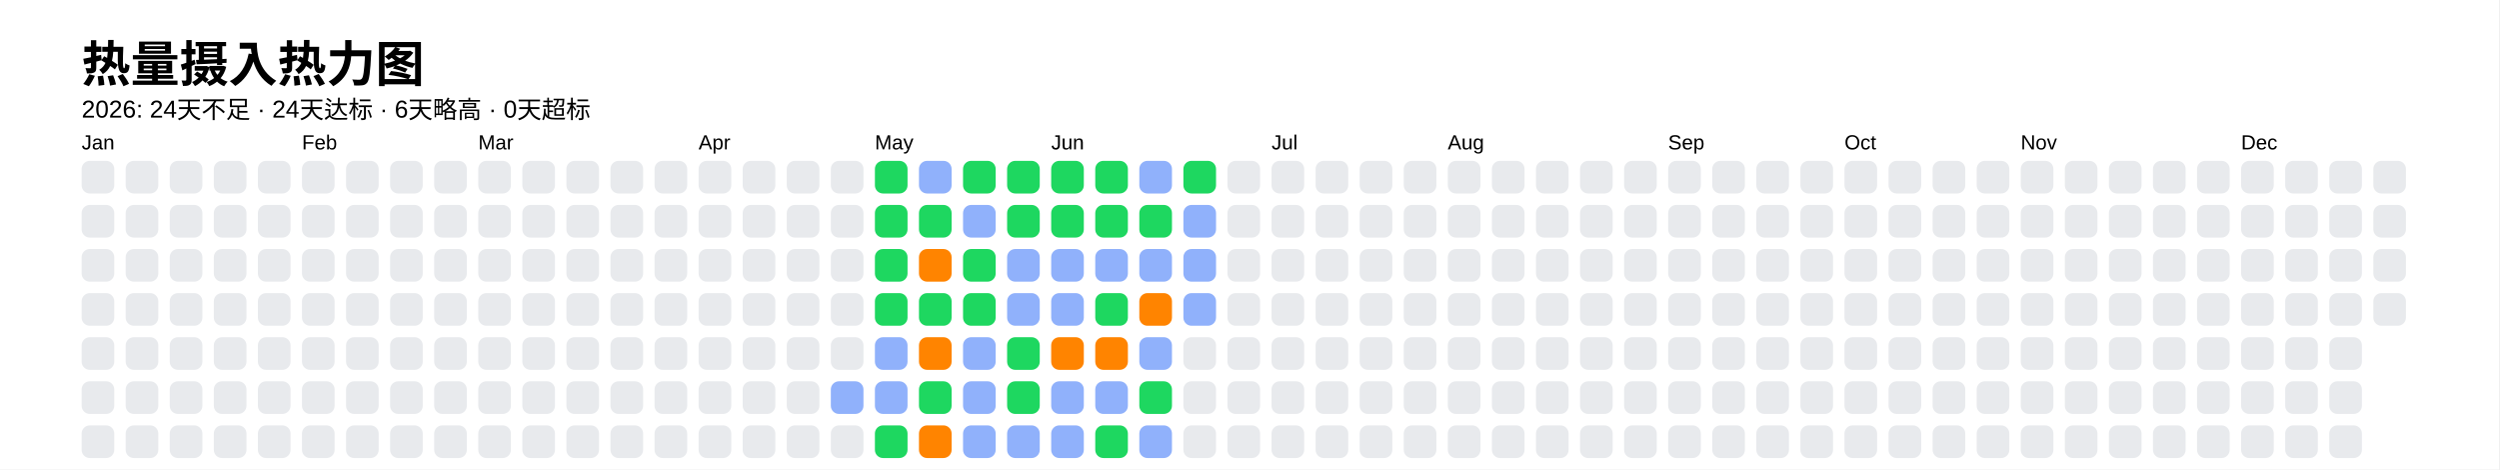
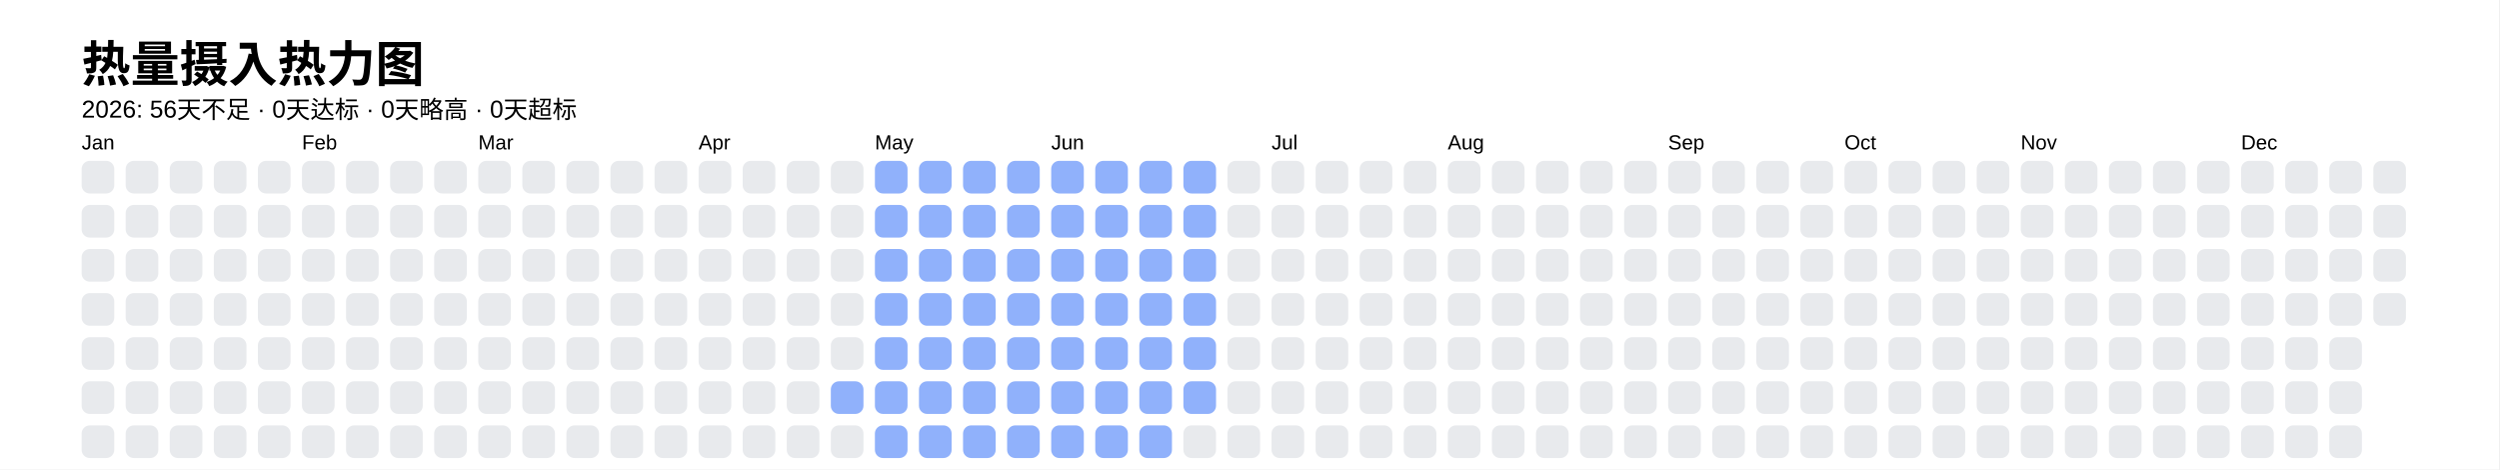
<svg xmlns="http://www.w3.org/2000/svg" style="background-color:white;" baseProfile="full" height="57.5mm" version="1.1" viewBox="0,0,306.2,57.5" width="306.2mm">
  <defs />
  <rect fill="#FFFFFF" height="57.5" width="306.2" x="0" y="0" />
  <text fill="#000000" style="font-size:6px; font-family:Arial; font-weight:bold;" x="10" y="10">热量摄入热力图</text>
-   <text fill="#000000" style="font-size:3px; font-family:Arial;" x="10" y="14.4">2026: 24天不足 · 24天达标 · 6天略高 · 0天超标</text>
+   <text fill="#000000" style="font-size:3px; font-family:Arial;" x="10" y="14.4">2026: 56天不足 · 0天达标 · 0天略高 · 0天超标</text>
  <text fill="#000000" style="font-size:2.5px; font-family:Arial" x="10" y="18.3">Jan</text>
  <rect fill="#E8EAED" height="4" rx="1" ry="1" width="4" x="10" y="19.7" />
  <rect fill="#E8EAED" height="4" rx="1" ry="1" width="4" x="10" y="25.1" />
  <rect fill="#E8EAED" height="4" rx="1" ry="1" width="4" x="10" y="30.5" />
  <rect fill="#E8EAED" height="4" rx="1" ry="1" width="4" x="10" y="35.9" />
  <rect fill="#E8EAED" height="4" rx="1" ry="1" width="4" x="10" y="41.3" />
  <rect fill="#E8EAED" height="4" rx="1" ry="1" width="4" x="10" y="46.7" />
  <rect fill="#E8EAED" height="4" rx="1" ry="1" width="4" x="10" y="52.1" />
  <rect fill="#E8EAED" height="4" rx="1" ry="1" width="4" x="15.4" y="19.7" />
  <rect fill="#E8EAED" height="4" rx="1" ry="1" width="4" x="15.4" y="25.1" />
  <rect fill="#E8EAED" height="4" rx="1" ry="1" width="4" x="15.4" y="30.5" />
  <rect fill="#E8EAED" height="4" rx="1" ry="1" width="4" x="15.4" y="35.9" />
  <rect fill="#E8EAED" height="4" rx="1" ry="1" width="4" x="15.4" y="41.3" />
  <rect fill="#E8EAED" height="4" rx="1" ry="1" width="4" x="15.4" y="46.7" />
  <rect fill="#E8EAED" height="4" rx="1" ry="1" width="4" x="15.4" y="52.1" />
  <rect fill="#E8EAED" height="4" rx="1" ry="1" width="4" x="20.8" y="19.7" />
  <rect fill="#E8EAED" height="4" rx="1" ry="1" width="4" x="20.8" y="25.1" />
  <rect fill="#E8EAED" height="4" rx="1" ry="1" width="4" x="20.8" y="30.5" />
  <rect fill="#E8EAED" height="4" rx="1" ry="1" width="4" x="20.8" y="35.9" />
  <rect fill="#E8EAED" height="4" rx="1" ry="1" width="4" x="20.8" y="41.3" />
  <rect fill="#E8EAED" height="4" rx="1" ry="1" width="4" x="20.8" y="46.7" />
  <rect fill="#E8EAED" height="4" rx="1" ry="1" width="4" x="20.8" y="52.1" />
  <rect fill="#E8EAED" height="4" rx="1" ry="1" width="4" x="26.2" y="19.7" />
  <rect fill="#E8EAED" height="4" rx="1" ry="1" width="4" x="26.2" y="25.1" />
  <rect fill="#E8EAED" height="4" rx="1" ry="1" width="4" x="26.2" y="30.5" />
  <rect fill="#E8EAED" height="4" rx="1" ry="1" width="4" x="26.2" y="35.9" />
  <rect fill="#E8EAED" height="4" rx="1" ry="1" width="4" x="26.2" y="41.3" />
  <rect fill="#E8EAED" height="4" rx="1" ry="1" width="4" x="26.2" y="46.7" />
  <rect fill="#E8EAED" height="4" rx="1" ry="1" width="4" x="26.2" y="52.1" />
  <rect fill="#E8EAED" height="4" rx="1" ry="1" width="4" x="31.6" y="19.7" />
  <rect fill="#E8EAED" height="4" rx="1" ry="1" width="4" x="31.6" y="25.1" />
  <rect fill="#E8EAED" height="4" rx="1" ry="1" width="4" x="31.6" y="30.5" />
  <rect fill="#E8EAED" height="4" rx="1" ry="1" width="4" x="31.6" y="35.9" />
  <rect fill="#E8EAED" height="4" rx="1" ry="1" width="4" x="31.6" y="41.3" />
  <rect fill="#E8EAED" height="4" rx="1" ry="1" width="4" x="31.6" y="46.7" />
  <rect fill="#E8EAED" height="4" rx="1" ry="1" width="4" x="31.6" y="52.1" />
  <text fill="#000000" style="font-size:2.5px; font-family:Arial" x="37.0" y="18.3">Feb</text>
  <rect fill="#E8EAED" height="4" rx="1" ry="1" width="4" x="37.0" y="19.7" />
  <rect fill="#E8EAED" height="4" rx="1" ry="1" width="4" x="37.0" y="25.1" />
  <rect fill="#E8EAED" height="4" rx="1" ry="1" width="4" x="37.0" y="30.5" />
  <rect fill="#E8EAED" height="4" rx="1" ry="1" width="4" x="37.0" y="35.9" />
  <rect fill="#E8EAED" height="4" rx="1" ry="1" width="4" x="37.0" y="41.3" />
  <rect fill="#E8EAED" height="4" rx="1" ry="1" width="4" x="37.0" y="46.7" />
  <rect fill="#E8EAED" height="4" rx="1" ry="1" width="4" x="37.0" y="52.1" />
  <rect fill="#E8EAED" height="4" rx="1" ry="1" width="4" x="42.4" y="19.7" />
  <rect fill="#E8EAED" height="4" rx="1" ry="1" width="4" x="42.4" y="25.1" />
  <rect fill="#E8EAED" height="4" rx="1" ry="1" width="4" x="42.4" y="30.5" />
  <rect fill="#E8EAED" height="4" rx="1" ry="1" width="4" x="42.4" y="35.9" />
  <rect fill="#E8EAED" height="4" rx="1" ry="1" width="4" x="42.4" y="41.3" />
  <rect fill="#E8EAED" height="4" rx="1" ry="1" width="4" x="42.4" y="46.7" />
  <rect fill="#E8EAED" height="4" rx="1" ry="1" width="4" x="42.4" y="52.1" />
  <rect fill="#E8EAED" height="4" rx="1" ry="1" width="4" x="47.8" y="19.7" />
  <rect fill="#E8EAED" height="4" rx="1" ry="1" width="4" x="47.8" y="25.1" />
  <rect fill="#E8EAED" height="4" rx="1" ry="1" width="4" x="47.8" y="30.5" />
  <rect fill="#E8EAED" height="4" rx="1" ry="1" width="4" x="47.8" y="35.9" />
  <rect fill="#E8EAED" height="4" rx="1" ry="1" width="4" x="47.8" y="41.3" />
  <rect fill="#E8EAED" height="4" rx="1" ry="1" width="4" x="47.8" y="46.7" />
  <rect fill="#E8EAED" height="4" rx="1" ry="1" width="4" x="47.8" y="52.1" />
  <rect fill="#E8EAED" height="4" rx="1" ry="1" width="4" x="53.2" y="19.7" />
  <rect fill="#E8EAED" height="4" rx="1" ry="1" width="4" x="53.2" y="25.1" />
  <rect fill="#E8EAED" height="4" rx="1" ry="1" width="4" x="53.2" y="30.5" />
  <rect fill="#E8EAED" height="4" rx="1" ry="1" width="4" x="53.2" y="35.9" />
  <rect fill="#E8EAED" height="4" rx="1" ry="1" width="4" x="53.2" y="41.3" />
  <rect fill="#E8EAED" height="4" rx="1" ry="1" width="4" x="53.2" y="46.7" />
  <rect fill="#E8EAED" height="4" rx="1" ry="1" width="4" x="53.2" y="52.1" />
  <text fill="#000000" style="font-size:2.5px; font-family:Arial" x="58.6" y="18.3">Mar</text>
  <rect fill="#E8EAED" height="4" rx="1" ry="1" width="4" x="58.6" y="19.7" />
  <rect fill="#E8EAED" height="4" rx="1" ry="1" width="4" x="58.6" y="25.1" />
  <rect fill="#E8EAED" height="4" rx="1" ry="1" width="4" x="58.6" y="30.5" />
  <rect fill="#E8EAED" height="4" rx="1" ry="1" width="4" x="58.6" y="35.9" />
  <rect fill="#E8EAED" height="4" rx="1" ry="1" width="4" x="58.6" y="41.3" />
  <rect fill="#E8EAED" height="4" rx="1" ry="1" width="4" x="58.6" y="46.7" />
  <rect fill="#E8EAED" height="4" rx="1" ry="1" width="4" x="58.6" y="52.1" />
  <rect fill="#E8EAED" height="4" rx="1" ry="1" width="4" x="64" y="19.7" />
  <rect fill="#E8EAED" height="4" rx="1" ry="1" width="4" x="64" y="25.1" />
  <rect fill="#E8EAED" height="4" rx="1" ry="1" width="4" x="64" y="30.5" />
  <rect fill="#E8EAED" height="4" rx="1" ry="1" width="4" x="64" y="35.9" />
  <rect fill="#E8EAED" height="4" rx="1" ry="1" width="4" x="64" y="41.3" />
  <rect fill="#E8EAED" height="4" rx="1" ry="1" width="4" x="64" y="46.7" />
  <rect fill="#E8EAED" height="4" rx="1" ry="1" width="4" x="64" y="52.1" />
  <rect fill="#E8EAED" height="4" rx="1" ry="1" width="4" x="69.4" y="19.7" />
  <rect fill="#E8EAED" height="4" rx="1" ry="1" width="4" x="69.4" y="25.1" />
  <rect fill="#E8EAED" height="4" rx="1" ry="1" width="4" x="69.4" y="30.5" />
  <rect fill="#E8EAED" height="4" rx="1" ry="1" width="4" x="69.4" y="35.9" />
  <rect fill="#E8EAED" height="4" rx="1" ry="1" width="4" x="69.4" y="41.3" />
  <rect fill="#E8EAED" height="4" rx="1" ry="1" width="4" x="69.4" y="46.7" />
  <rect fill="#E8EAED" height="4" rx="1" ry="1" width="4" x="69.4" y="52.1" />
  <rect fill="#E8EAED" height="4" rx="1" ry="1" width="4" x="74.8" y="19.7" />
  <rect fill="#E8EAED" height="4" rx="1" ry="1" width="4" x="74.8" y="25.1" />
  <rect fill="#E8EAED" height="4" rx="1" ry="1" width="4" x="74.8" y="30.5" />
  <rect fill="#E8EAED" height="4" rx="1" ry="1" width="4" x="74.8" y="35.9" />
  <rect fill="#E8EAED" height="4" rx="1" ry="1" width="4" x="74.8" y="41.3" />
  <rect fill="#E8EAED" height="4" rx="1" ry="1" width="4" x="74.8" y="46.7" />
  <rect fill="#E8EAED" height="4" rx="1" ry="1" width="4" x="74.8" y="52.1" />
  <rect fill="#E8EAED" height="4" rx="1" ry="1" width="4" x="80.2" y="19.7" />
  <rect fill="#E8EAED" height="4" rx="1" ry="1" width="4" x="80.2" y="25.1" />
  <rect fill="#E8EAED" height="4" rx="1" ry="1" width="4" x="80.2" y="30.5" />
  <rect fill="#E8EAED" height="4" rx="1" ry="1" width="4" x="80.2" y="35.9" />
  <rect fill="#E8EAED" height="4" rx="1" ry="1" width="4" x="80.2" y="41.3" />
  <rect fill="#E8EAED" height="4" rx="1" ry="1" width="4" x="80.2" y="46.7" />
  <rect fill="#E8EAED" height="4" rx="1" ry="1" width="4" x="80.2" y="52.1" />
  <text fill="#000000" style="font-size:2.5px; font-family:Arial" x="85.6" y="18.3">Apr</text>
  <rect fill="#E8EAED" height="4" rx="1" ry="1" width="4" x="85.6" y="19.7" />
  <rect fill="#E8EAED" height="4" rx="1" ry="1" width="4" x="85.6" y="25.1" />
  <rect fill="#E8EAED" height="4" rx="1" ry="1" width="4" x="85.6" y="30.5" />
  <rect fill="#E8EAED" height="4" rx="1" ry="1" width="4" x="85.6" y="35.9" />
  <rect fill="#E8EAED" height="4" rx="1" ry="1" width="4" x="85.6" y="41.3" />
  <rect fill="#E8EAED" height="4" rx="1" ry="1" width="4" x="85.6" y="46.7" />
  <rect fill="#E8EAED" height="4" rx="1" ry="1" width="4" x="85.6" y="52.1" />
  <rect fill="#E8EAED" height="4" rx="1" ry="1" width="4" x="91" y="19.7" />
  <rect fill="#E8EAED" height="4" rx="1" ry="1" width="4" x="91" y="25.1" />
  <rect fill="#E8EAED" height="4" rx="1" ry="1" width="4" x="91" y="30.5" />
  <rect fill="#E8EAED" height="4" rx="1" ry="1" width="4" x="91" y="35.9" />
  <rect fill="#E8EAED" height="4" rx="1" ry="1" width="4" x="91" y="41.3" />
  <rect fill="#E8EAED" height="4" rx="1" ry="1" width="4" x="91" y="46.7" />
  <rect fill="#E8EAED" height="4" rx="1" ry="1" width="4" x="91" y="52.1" />
  <rect fill="#E8EAED" height="4" rx="1" ry="1" width="4" x="96.4" y="19.7" />
  <rect fill="#E8EAED" height="4" rx="1" ry="1" width="4" x="96.4" y="25.1" />
  <rect fill="#E8EAED" height="4" rx="1" ry="1" width="4" x="96.4" y="30.5" />
  <rect fill="#E8EAED" height="4" rx="1" ry="1" width="4" x="96.4" y="35.9" />
  <rect fill="#E8EAED" height="4" rx="1" ry="1" width="4" x="96.4" y="41.3" />
  <rect fill="#E8EAED" height="4" rx="1" ry="1" width="4" x="96.4" y="46.7" />
  <rect fill="#E8EAED" height="4" rx="1" ry="1" width="4" x="96.4" y="52.1" />
  <rect fill="#E8EAED" height="4" rx="1" ry="1" width="4" x="101.8" y="19.7" />
  <rect fill="#E8EAED" height="4" rx="1" ry="1" width="4" x="101.8" y="25.1" />
  <rect fill="#E8EAED" height="4" rx="1" ry="1" width="4" x="101.8" y="30.5" />
  <rect fill="#E8EAED" height="4" rx="1" ry="1" width="4" x="101.8" y="35.9" />
  <rect fill="#E8EAED" height="4" rx="1" ry="1" width="4" x="101.8" y="41.3" />
  <rect fill="#90b1fb" height="4" rx="1" ry="1" width="4" x="101.8" y="46.7" />
  <rect fill="#E8EAED" height="4" rx="1" ry="1" width="4" x="101.8" y="52.1" />
  <text fill="#000000" style="font-size:2.5px; font-family:Arial" x="107.2" y="18.3">May</text>
-   <rect fill="#1ed760" height="4" rx="1" ry="1" width="4" x="107.2" y="19.7" />
-   <rect fill="#1ed760" height="4" rx="1" ry="1" width="4" x="107.2" y="25.1" />
-   <rect fill="#1ed760" height="4" rx="1" ry="1" width="4" x="107.2" y="30.5" />
-   <rect fill="#1ed760" height="4" rx="1" ry="1" width="4" x="107.2" y="35.9" />
+   <rect fill="#90b1fb" height="4" rx="1" ry="1" width="4" x="107.2" y="19.7" />
+   <rect fill="#90b1fb" height="4" rx="1" ry="1" width="4" x="107.2" y="25.1" />
+   <rect fill="#90b1fb" height="4" rx="1" ry="1" width="4" x="107.2" y="30.5" />
+   <rect fill="#90b1fb" height="4" rx="1" ry="1" width="4" x="107.2" y="35.9" />
  <rect fill="#90b1fb" height="4" rx="1" ry="1" width="4" x="107.2" y="41.3" />
  <rect fill="#90b1fb" height="4" rx="1" ry="1" width="4" x="107.2" y="46.7" />
-   <rect fill="#1ed760" height="4" rx="1" ry="1" width="4" x="107.2" y="52.1" />
+   <rect fill="#90b1fb" height="4" rx="1" ry="1" width="4" x="107.2" y="52.1" />
  <rect fill="#90b1fb" height="4" rx="1" ry="1" width="4" x="112.6" y="19.7" />
-   <rect fill="#1ed760" height="4" rx="1" ry="1" width="4" x="112.6" y="25.1" />
-   <rect fill="#ff8400" height="4" rx="1" ry="1" width="4" x="112.6" y="30.5" />
-   <rect fill="#1ed760" height="4" rx="1" ry="1" width="4" x="112.6" y="35.9" />
-   <rect fill="#ff8400" height="4" rx="1" ry="1" width="4" x="112.6" y="41.3" />
-   <rect fill="#1ed760" height="4" rx="1" ry="1" width="4" x="112.6" y="46.7" />
-   <rect fill="#ff8400" height="4" rx="1" ry="1" width="4" x="112.6" y="52.1" />
-   <rect fill="#1ed760" height="4" rx="1" ry="1" width="4" x="118" y="19.7" />
+   <rect fill="#90b1fb" height="4" rx="1" ry="1" width="4" x="112.6" y="25.1" />
+   <rect fill="#90b1fb" height="4" rx="1" ry="1" width="4" x="112.6" y="30.5" />
+   <rect fill="#90b1fb" height="4" rx="1" ry="1" width="4" x="112.6" y="35.9" />
+   <rect fill="#90b1fb" height="4" rx="1" ry="1" width="4" x="112.6" y="41.3" />
+   <rect fill="#90b1fb" height="4" rx="1" ry="1" width="4" x="112.6" y="46.7" />
+   <rect fill="#90b1fb" height="4" rx="1" ry="1" width="4" x="112.6" y="52.1" />
+   <rect fill="#90b1fb" height="4" rx="1" ry="1" width="4" x="118" y="19.7" />
  <rect fill="#90b1fb" height="4" rx="1" ry="1" width="4" x="118" y="25.1" />
-   <rect fill="#1ed760" height="4" rx="1" ry="1" width="4" x="118" y="30.5" />
-   <rect fill="#1ed760" height="4" rx="1" ry="1" width="4" x="118" y="35.9" />
+   <rect fill="#90b1fb" height="4" rx="1" ry="1" width="4" x="118" y="30.5" />
+   <rect fill="#90b1fb" height="4" rx="1" ry="1" width="4" x="118" y="35.9" />
  <rect fill="#90b1fb" height="4" rx="1" ry="1" width="4" x="118" y="41.3" />
  <rect fill="#90b1fb" height="4" rx="1" ry="1" width="4" x="118" y="46.7" />
  <rect fill="#90b1fb" height="4" rx="1" ry="1" width="4" x="118" y="52.1" />
-   <rect fill="#1ed760" height="4" rx="1" ry="1" width="4" x="123.4" y="19.7" />
-   <rect fill="#1ed760" height="4" rx="1" ry="1" width="4" x="123.4" y="25.1" />
+   <rect fill="#90b1fb" height="4" rx="1" ry="1" width="4" x="123.4" y="19.7" />
+   <rect fill="#90b1fb" height="4" rx="1" ry="1" width="4" x="123.4" y="25.1" />
  <rect fill="#90b1fb" height="4" rx="1" ry="1" width="4" x="123.4" y="30.5" />
  <rect fill="#90b1fb" height="4" rx="1" ry="1" width="4" x="123.4" y="35.9" />
-   <rect fill="#1ed760" height="4" rx="1" ry="1" width="4" x="123.4" y="41.3" />
-   <rect fill="#1ed760" height="4" rx="1" ry="1" width="4" x="123.4" y="46.7" />
+   <rect fill="#90b1fb" height="4" rx="1" ry="1" width="4" x="123.4" y="41.3" />
+   <rect fill="#90b1fb" height="4" rx="1" ry="1" width="4" x="123.4" y="46.7" />
  <rect fill="#90b1fb" height="4" rx="1" ry="1" width="4" x="123.4" y="52.1" />
  <text fill="#000000" style="font-size:2.5px; font-family:Arial" x="128.8" y="18.3">Jun</text>
-   <rect fill="#1ed760" height="4" rx="1" ry="1" width="4" x="128.8" y="19.7" />
-   <rect fill="#1ed760" height="4" rx="1" ry="1" width="4" x="128.8" y="25.1" />
+   <rect fill="#90b1fb" height="4" rx="1" ry="1" width="4" x="128.8" y="19.7" />
+   <rect fill="#90b1fb" height="4" rx="1" ry="1" width="4" x="128.8" y="25.1" />
  <rect fill="#90b1fb" height="4" rx="1" ry="1" width="4" x="128.8" y="30.5" />
  <rect fill="#90b1fb" height="4" rx="1" ry="1" width="4" x="128.8" y="35.9" />
-   <rect fill="#ff8400" height="4" rx="1" ry="1" width="4" x="128.8" y="41.3" />
+   <rect fill="#90b1fb" height="4" rx="1" ry="1" width="4" x="128.8" y="41.3" />
  <rect fill="#90b1fb" height="4" rx="1" ry="1" width="4" x="128.8" y="46.7" />
  <rect fill="#90b1fb" height="4" rx="1" ry="1" width="4" x="128.8" y="52.1" />
-   <rect fill="#1ed760" height="4" rx="1" ry="1" width="4" x="134.2" y="19.7" />
-   <rect fill="#1ed760" height="4" rx="1" ry="1" width="4" x="134.2" y="25.1" />
+   <rect fill="#90b1fb" height="4" rx="1" ry="1" width="4" x="134.2" y="19.7" />
+   <rect fill="#90b1fb" height="4" rx="1" ry="1" width="4" x="134.2" y="25.1" />
  <rect fill="#90b1fb" height="4" rx="1" ry="1" width="4" x="134.2" y="30.5" />
-   <rect fill="#1ed760" height="4" rx="1" ry="1" width="4" x="134.2" y="35.9" />
-   <rect fill="#ff8400" height="4" rx="1" ry="1" width="4" x="134.2" y="41.3" />
+   <rect fill="#90b1fb" height="4" rx="1" ry="1" width="4" x="134.2" y="35.9" />
+   <rect fill="#90b1fb" height="4" rx="1" ry="1" width="4" x="134.2" y="41.3" />
  <rect fill="#90b1fb" height="4" rx="1" ry="1" width="4" x="134.2" y="46.7" />
-   <rect fill="#1ed760" height="4" rx="1" ry="1" width="4" x="134.2" y="52.1" />
+   <rect fill="#90b1fb" height="4" rx="1" ry="1" width="4" x="134.2" y="52.1" />
  <rect fill="#90b1fb" height="4" rx="1" ry="1" width="4" x="139.6" y="19.7" />
-   <rect fill="#1ed760" height="4" rx="1" ry="1" width="4" x="139.6" y="25.1" />
+   <rect fill="#90b1fb" height="4" rx="1" ry="1" width="4" x="139.6" y="25.1" />
  <rect fill="#90b1fb" height="4" rx="1" ry="1" width="4" x="139.6" y="30.5" />
-   <rect fill="#ff8400" height="4" rx="1" ry="1" width="4" x="139.6" y="35.9" />
+   <rect fill="#90b1fb" height="4" rx="1" ry="1" width="4" x="139.6" y="35.9" />
  <rect fill="#90b1fb" height="4" rx="1" ry="1" width="4" x="139.6" y="41.3" />
-   <rect fill="#1ed760" height="4" rx="1" ry="1" width="4" x="139.6" y="46.7" />
+   <rect fill="#90b1fb" height="4" rx="1" ry="1" width="4" x="139.6" y="46.7" />
  <rect fill="#90b1fb" height="4" rx="1" ry="1" width="4" x="139.6" y="52.1" />
-   <rect fill="#1ed760" height="4" rx="1" ry="1" width="4" x="145" y="19.7" />
+   <rect fill="#90b1fb" height="4" rx="1" ry="1" width="4" x="145" y="19.7" />
  <rect fill="#90b1fb" height="4" rx="1" ry="1" width="4" x="145" y="25.1" />
  <rect fill="#90b1fb" height="4" rx="1" ry="1" width="4" x="145" y="30.5" />
  <rect fill="#90b1fb" height="4" rx="1" ry="1" width="4" x="145" y="35.9" />
-   <rect fill="#E8EAED" height="4" rx="1" ry="1" width="4" x="145" y="41.3" />
-   <rect fill="#E8EAED" height="4" rx="1" ry="1" width="4" x="145" y="46.7" />
+   <rect fill="#90b1fb" height="4" rx="1" ry="1" width="4" x="145" y="41.3" />
+   <rect fill="#90b1fb" height="4" rx="1" ry="1" width="4" x="145" y="46.7" />
  <rect fill="#E8EAED" height="4" rx="1" ry="1" width="4" x="145" y="52.1" />
  <rect fill="#E8EAED" height="4" rx="1" ry="1" width="4" x="150.4" y="19.7" />
  <rect fill="#E8EAED" height="4" rx="1" ry="1" width="4" x="150.4" y="25.1" />
  <rect fill="#E8EAED" height="4" rx="1" ry="1" width="4" x="150.4" y="30.5" />
  <rect fill="#E8EAED" height="4" rx="1" ry="1" width="4" x="150.4" y="35.9" />
  <rect fill="#E8EAED" height="4" rx="1" ry="1" width="4" x="150.4" y="41.3" />
  <rect fill="#E8EAED" height="4" rx="1" ry="1" width="4" x="150.4" y="46.7" />
  <rect fill="#E8EAED" height="4" rx="1" ry="1" width="4" x="150.4" y="52.1" />
  <text fill="#000000" style="font-size:2.5px; font-family:Arial" x="155.8" y="18.3">Jul</text>
  <rect fill="#E8EAED" height="4" rx="1" ry="1" width="4" x="155.8" y="19.7" />
  <rect fill="#E8EAED" height="4" rx="1" ry="1" width="4" x="155.8" y="25.1" />
  <rect fill="#E8EAED" height="4" rx="1" ry="1" width="4" x="155.8" y="30.5" />
  <rect fill="#E8EAED" height="4" rx="1" ry="1" width="4" x="155.8" y="35.9" />
  <rect fill="#E8EAED" height="4" rx="1" ry="1" width="4" x="155.8" y="41.3" />
  <rect fill="#E8EAED" height="4" rx="1" ry="1" width="4" x="155.8" y="46.7" />
  <rect fill="#E8EAED" height="4" rx="1" ry="1" width="4" x="155.8" y="52.1" />
  <rect fill="#E8EAED" height="4" rx="1" ry="1" width="4" x="161.2" y="19.7" />
  <rect fill="#E8EAED" height="4" rx="1" ry="1" width="4" x="161.2" y="25.1" />
  <rect fill="#E8EAED" height="4" rx="1" ry="1" width="4" x="161.2" y="30.5" />
  <rect fill="#E8EAED" height="4" rx="1" ry="1" width="4" x="161.2" y="35.9" />
  <rect fill="#E8EAED" height="4" rx="1" ry="1" width="4" x="161.2" y="41.3" />
  <rect fill="#E8EAED" height="4" rx="1" ry="1" width="4" x="161.2" y="46.7" />
  <rect fill="#E8EAED" height="4" rx="1" ry="1" width="4" x="161.2" y="52.1" />
  <rect fill="#E8EAED" height="4" rx="1" ry="1" width="4" x="166.6" y="19.7" />
  <rect fill="#E8EAED" height="4" rx="1" ry="1" width="4" x="166.6" y="25.1" />
  <rect fill="#E8EAED" height="4" rx="1" ry="1" width="4" x="166.6" y="30.5" />
  <rect fill="#E8EAED" height="4" rx="1" ry="1" width="4" x="166.6" y="35.9" />
  <rect fill="#E8EAED" height="4" rx="1" ry="1" width="4" x="166.6" y="41.3" />
  <rect fill="#E8EAED" height="4" rx="1" ry="1" width="4" x="166.6" y="46.7" />
  <rect fill="#E8EAED" height="4" rx="1" ry="1" width="4" x="166.6" y="52.1" />
  <rect fill="#E8EAED" height="4" rx="1" ry="1" width="4" x="172" y="19.7" />
  <rect fill="#E8EAED" height="4" rx="1" ry="1" width="4" x="172" y="25.1" />
  <rect fill="#E8EAED" height="4" rx="1" ry="1" width="4" x="172" y="30.5" />
  <rect fill="#E8EAED" height="4" rx="1" ry="1" width="4" x="172" y="35.9" />
  <rect fill="#E8EAED" height="4" rx="1" ry="1" width="4" x="172" y="41.3" />
  <rect fill="#E8EAED" height="4" rx="1" ry="1" width="4" x="172" y="46.7" />
  <rect fill="#E8EAED" height="4" rx="1" ry="1" width="4" x="172" y="52.1" />
  <text fill="#000000" style="font-size:2.5px; font-family:Arial" x="177.4" y="18.3">Aug</text>
  <rect fill="#E8EAED" height="4" rx="1" ry="1" width="4" x="177.4" y="19.7" />
  <rect fill="#E8EAED" height="4" rx="1" ry="1" width="4" x="177.4" y="25.1" />
  <rect fill="#E8EAED" height="4" rx="1" ry="1" width="4" x="177.4" y="30.5" />
  <rect fill="#E8EAED" height="4" rx="1" ry="1" width="4" x="177.4" y="35.9" />
  <rect fill="#E8EAED" height="4" rx="1" ry="1" width="4" x="177.4" y="41.3" />
  <rect fill="#E8EAED" height="4" rx="1" ry="1" width="4" x="177.4" y="46.7" />
  <rect fill="#E8EAED" height="4" rx="1" ry="1" width="4" x="177.4" y="52.1" />
  <rect fill="#E8EAED" height="4" rx="1" ry="1" width="4" x="182.8" y="19.7" />
  <rect fill="#E8EAED" height="4" rx="1" ry="1" width="4" x="182.8" y="25.1" />
  <rect fill="#E8EAED" height="4" rx="1" ry="1" width="4" x="182.8" y="30.5" />
  <rect fill="#E8EAED" height="4" rx="1" ry="1" width="4" x="182.8" y="35.9" />
  <rect fill="#E8EAED" height="4" rx="1" ry="1" width="4" x="182.8" y="41.3" />
  <rect fill="#E8EAED" height="4" rx="1" ry="1" width="4" x="182.8" y="46.7" />
  <rect fill="#E8EAED" height="4" rx="1" ry="1" width="4" x="182.8" y="52.1" />
  <rect fill="#E8EAED" height="4" rx="1" ry="1" width="4" x="188.2" y="19.7" />
  <rect fill="#E8EAED" height="4" rx="1" ry="1" width="4" x="188.2" y="25.1" />
  <rect fill="#E8EAED" height="4" rx="1" ry="1" width="4" x="188.2" y="30.5" />
  <rect fill="#E8EAED" height="4" rx="1" ry="1" width="4" x="188.2" y="35.9" />
  <rect fill="#E8EAED" height="4" rx="1" ry="1" width="4" x="188.2" y="41.3" />
  <rect fill="#E8EAED" height="4" rx="1" ry="1" width="4" x="188.2" y="46.7" />
  <rect fill="#E8EAED" height="4" rx="1" ry="1" width="4" x="188.2" y="52.1" />
  <rect fill="#E8EAED" height="4" rx="1" ry="1" width="4" x="193.6" y="19.7" />
  <rect fill="#E8EAED" height="4" rx="1" ry="1" width="4" x="193.6" y="25.1" />
  <rect fill="#E8EAED" height="4" rx="1" ry="1" width="4" x="193.6" y="30.5" />
  <rect fill="#E8EAED" height="4" rx="1" ry="1" width="4" x="193.6" y="35.9" />
  <rect fill="#E8EAED" height="4" rx="1" ry="1" width="4" x="193.6" y="41.3" />
  <rect fill="#E8EAED" height="4" rx="1" ry="1" width="4" x="193.6" y="46.7" />
  <rect fill="#E8EAED" height="4" rx="1" ry="1" width="4" x="193.6" y="52.1" />
  <rect fill="#E8EAED" height="4" rx="1" ry="1" width="4" x="199" y="19.7" />
  <rect fill="#E8EAED" height="4" rx="1" ry="1" width="4" x="199" y="25.1" />
  <rect fill="#E8EAED" height="4" rx="1" ry="1" width="4" x="199" y="30.5" />
  <rect fill="#E8EAED" height="4" rx="1" ry="1" width="4" x="199" y="35.9" />
  <rect fill="#E8EAED" height="4" rx="1" ry="1" width="4" x="199" y="41.3" />
  <rect fill="#E8EAED" height="4" rx="1" ry="1" width="4" x="199" y="46.7" />
  <rect fill="#E8EAED" height="4" rx="1" ry="1" width="4" x="199" y="52.1" />
  <text fill="#000000" style="font-size:2.5px; font-family:Arial" x="204.4" y="18.3">Sep</text>
  <rect fill="#E8EAED" height="4" rx="1" ry="1" width="4" x="204.4" y="19.7" />
  <rect fill="#E8EAED" height="4" rx="1" ry="1" width="4" x="204.4" y="25.1" />
  <rect fill="#E8EAED" height="4" rx="1" ry="1" width="4" x="204.4" y="30.5" />
  <rect fill="#E8EAED" height="4" rx="1" ry="1" width="4" x="204.4" y="35.9" />
  <rect fill="#E8EAED" height="4" rx="1" ry="1" width="4" x="204.4" y="41.3" />
  <rect fill="#E8EAED" height="4" rx="1" ry="1" width="4" x="204.4" y="46.7" />
  <rect fill="#E8EAED" height="4" rx="1" ry="1" width="4" x="204.4" y="52.1" />
  <rect fill="#E8EAED" height="4" rx="1" ry="1" width="4" x="209.8" y="19.7" />
  <rect fill="#E8EAED" height="4" rx="1" ry="1" width="4" x="209.8" y="25.1" />
  <rect fill="#E8EAED" height="4" rx="1" ry="1" width="4" x="209.8" y="30.5" />
  <rect fill="#E8EAED" height="4" rx="1" ry="1" width="4" x="209.8" y="35.9" />
  <rect fill="#E8EAED" height="4" rx="1" ry="1" width="4" x="209.8" y="41.3" />
  <rect fill="#E8EAED" height="4" rx="1" ry="1" width="4" x="209.8" y="46.7" />
  <rect fill="#E8EAED" height="4" rx="1" ry="1" width="4" x="209.8" y="52.1" />
  <rect fill="#E8EAED" height="4" rx="1" ry="1" width="4" x="215.2" y="19.7" />
  <rect fill="#E8EAED" height="4" rx="1" ry="1" width="4" x="215.2" y="25.1" />
  <rect fill="#E8EAED" height="4" rx="1" ry="1" width="4" x="215.2" y="30.5" />
  <rect fill="#E8EAED" height="4" rx="1" ry="1" width="4" x="215.2" y="35.9" />
  <rect fill="#E8EAED" height="4" rx="1" ry="1" width="4" x="215.2" y="41.3" />
  <rect fill="#E8EAED" height="4" rx="1" ry="1" width="4" x="215.2" y="46.7" />
  <rect fill="#E8EAED" height="4" rx="1" ry="1" width="4" x="215.2" y="52.1" />
  <rect fill="#E8EAED" height="4" rx="1" ry="1" width="4" x="220.6" y="19.7" />
  <rect fill="#E8EAED" height="4" rx="1" ry="1" width="4" x="220.6" y="25.1" />
  <rect fill="#E8EAED" height="4" rx="1" ry="1" width="4" x="220.6" y="30.5" />
  <rect fill="#E8EAED" height="4" rx="1" ry="1" width="4" x="220.6" y="35.9" />
  <rect fill="#E8EAED" height="4" rx="1" ry="1" width="4" x="220.6" y="41.3" />
  <rect fill="#E8EAED" height="4" rx="1" ry="1" width="4" x="220.6" y="46.7" />
  <rect fill="#E8EAED" height="4" rx="1" ry="1" width="4" x="220.6" y="52.1" />
  <text fill="#000000" style="font-size:2.5px; font-family:Arial" x="226" y="18.3">Oct</text>
  <rect fill="#E8EAED" height="4" rx="1" ry="1" width="4" x="226" y="19.7" />
  <rect fill="#E8EAED" height="4" rx="1" ry="1" width="4" x="226" y="25.1" />
  <rect fill="#E8EAED" height="4" rx="1" ry="1" width="4" x="226" y="30.5" />
  <rect fill="#E8EAED" height="4" rx="1" ry="1" width="4" x="226" y="35.9" />
  <rect fill="#E8EAED" height="4" rx="1" ry="1" width="4" x="226" y="41.3" />
  <rect fill="#E8EAED" height="4" rx="1" ry="1" width="4" x="226" y="46.7" />
  <rect fill="#E8EAED" height="4" rx="1" ry="1" width="4" x="226" y="52.1" />
  <rect fill="#E8EAED" height="4" rx="1" ry="1" width="4" x="231.4" y="19.7" />
  <rect fill="#E8EAED" height="4" rx="1" ry="1" width="4" x="231.4" y="25.1" />
  <rect fill="#E8EAED" height="4" rx="1" ry="1" width="4" x="231.4" y="30.5" />
  <rect fill="#E8EAED" height="4" rx="1" ry="1" width="4" x="231.4" y="35.9" />
  <rect fill="#E8EAED" height="4" rx="1" ry="1" width="4" x="231.4" y="41.3" />
  <rect fill="#E8EAED" height="4" rx="1" ry="1" width="4" x="231.4" y="46.7" />
  <rect fill="#E8EAED" height="4" rx="1" ry="1" width="4" x="231.4" y="52.1" />
  <rect fill="#E8EAED" height="4" rx="1" ry="1" width="4" x="236.8" y="19.7" />
  <rect fill="#E8EAED" height="4" rx="1" ry="1" width="4" x="236.8" y="25.1" />
  <rect fill="#E8EAED" height="4" rx="1" ry="1" width="4" x="236.8" y="30.5" />
  <rect fill="#E8EAED" height="4" rx="1" ry="1" width="4" x="236.8" y="35.9" />
  <rect fill="#E8EAED" height="4" rx="1" ry="1" width="4" x="236.8" y="41.3" />
  <rect fill="#E8EAED" height="4" rx="1" ry="1" width="4" x="236.8" y="46.7" />
  <rect fill="#E8EAED" height="4" rx="1" ry="1" width="4" x="236.8" y="52.1" />
  <rect fill="#E8EAED" height="4" rx="1" ry="1" width="4" x="242.2" y="19.7" />
  <rect fill="#E8EAED" height="4" rx="1" ry="1" width="4" x="242.2" y="25.1" />
  <rect fill="#E8EAED" height="4" rx="1" ry="1" width="4" x="242.2" y="30.5" />
  <rect fill="#E8EAED" height="4" rx="1" ry="1" width="4" x="242.2" y="35.9" />
  <rect fill="#E8EAED" height="4" rx="1" ry="1" width="4" x="242.2" y="41.3" />
  <rect fill="#E8EAED" height="4" rx="1" ry="1" width="4" x="242.2" y="46.7" />
  <rect fill="#E8EAED" height="4" rx="1" ry="1" width="4" x="242.2" y="52.1" />
  <text fill="#000000" style="font-size:2.5px; font-family:Arial" x="247.6" y="18.3">Nov</text>
  <rect fill="#E8EAED" height="4" rx="1" ry="1" width="4" x="247.6" y="19.7" />
  <rect fill="#E8EAED" height="4" rx="1" ry="1" width="4" x="247.6" y="25.1" />
  <rect fill="#E8EAED" height="4" rx="1" ry="1" width="4" x="247.6" y="30.5" />
  <rect fill="#E8EAED" height="4" rx="1" ry="1" width="4" x="247.6" y="35.9" />
  <rect fill="#E8EAED" height="4" rx="1" ry="1" width="4" x="247.6" y="41.3" />
  <rect fill="#E8EAED" height="4" rx="1" ry="1" width="4" x="247.6" y="46.7" />
  <rect fill="#E8EAED" height="4" rx="1" ry="1" width="4" x="247.6" y="52.1" />
  <rect fill="#E8EAED" height="4" rx="1" ry="1" width="4" x="253" y="19.7" />
  <rect fill="#E8EAED" height="4" rx="1" ry="1" width="4" x="253" y="25.1" />
  <rect fill="#E8EAED" height="4" rx="1" ry="1" width="4" x="253" y="30.5" />
  <rect fill="#E8EAED" height="4" rx="1" ry="1" width="4" x="253" y="35.9" />
  <rect fill="#E8EAED" height="4" rx="1" ry="1" width="4" x="253" y="41.3" />
  <rect fill="#E8EAED" height="4" rx="1" ry="1" width="4" x="253" y="46.7" />
  <rect fill="#E8EAED" height="4" rx="1" ry="1" width="4" x="253" y="52.1" />
  <rect fill="#E8EAED" height="4" rx="1" ry="1" width="4" x="258.4" y="19.7" />
  <rect fill="#E8EAED" height="4" rx="1" ry="1" width="4" x="258.4" y="25.1" />
  <rect fill="#E8EAED" height="4" rx="1" ry="1" width="4" x="258.4" y="30.5" />
  <rect fill="#E8EAED" height="4" rx="1" ry="1" width="4" x="258.4" y="35.9" />
  <rect fill="#E8EAED" height="4" rx="1" ry="1" width="4" x="258.4" y="41.3" />
  <rect fill="#E8EAED" height="4" rx="1" ry="1" width="4" x="258.4" y="46.7" />
  <rect fill="#E8EAED" height="4" rx="1" ry="1" width="4" x="258.4" y="52.1" />
  <rect fill="#E8EAED" height="4" rx="1" ry="1" width="4" x="263.8" y="19.7" />
  <rect fill="#E8EAED" height="4" rx="1" ry="1" width="4" x="263.8" y="25.1" />
  <rect fill="#E8EAED" height="4" rx="1" ry="1" width="4" x="263.8" y="30.5" />
  <rect fill="#E8EAED" height="4" rx="1" ry="1" width="4" x="263.8" y="35.9" />
  <rect fill="#E8EAED" height="4" rx="1" ry="1" width="4" x="263.8" y="41.3" />
  <rect fill="#E8EAED" height="4" rx="1" ry="1" width="4" x="263.8" y="46.7" />
  <rect fill="#E8EAED" height="4" rx="1" ry="1" width="4" x="263.8" y="52.1" />
  <rect fill="#E8EAED" height="4" rx="1" ry="1" width="4" x="269.2" y="19.7" />
  <rect fill="#E8EAED" height="4" rx="1" ry="1" width="4" x="269.2" y="25.1" />
  <rect fill="#E8EAED" height="4" rx="1" ry="1" width="4" x="269.2" y="30.5" />
  <rect fill="#E8EAED" height="4" rx="1" ry="1" width="4" x="269.2" y="35.9" />
  <rect fill="#E8EAED" height="4" rx="1" ry="1" width="4" x="269.2" y="41.3" />
  <rect fill="#E8EAED" height="4" rx="1" ry="1" width="4" x="269.2" y="46.7" />
  <rect fill="#E8EAED" height="4" rx="1" ry="1" width="4" x="269.2" y="52.1" />
  <text fill="#000000" style="font-size:2.5px; font-family:Arial" x="274.6" y="18.3">Dec</text>
  <rect fill="#E8EAED" height="4" rx="1" ry="1" width="4" x="274.6" y="19.7" />
  <rect fill="#E8EAED" height="4" rx="1" ry="1" width="4" x="274.6" y="25.1" />
  <rect fill="#E8EAED" height="4" rx="1" ry="1" width="4" x="274.6" y="30.5" />
  <rect fill="#E8EAED" height="4" rx="1" ry="1" width="4" x="274.6" y="35.9" />
  <rect fill="#E8EAED" height="4" rx="1" ry="1" width="4" x="274.6" y="41.3" />
  <rect fill="#E8EAED" height="4" rx="1" ry="1" width="4" x="274.6" y="46.7" />
  <rect fill="#E8EAED" height="4" rx="1" ry="1" width="4" x="274.6" y="52.1" />
  <rect fill="#E8EAED" height="4" rx="1" ry="1" width="4" x="280" y="19.7" />
  <rect fill="#E8EAED" height="4" rx="1" ry="1" width="4" x="280" y="25.1" />
  <rect fill="#E8EAED" height="4" rx="1" ry="1" width="4" x="280" y="30.5" />
  <rect fill="#E8EAED" height="4" rx="1" ry="1" width="4" x="280" y="35.9" />
  <rect fill="#E8EAED" height="4" rx="1" ry="1" width="4" x="280" y="41.3" />
  <rect fill="#E8EAED" height="4" rx="1" ry="1" width="4" x="280" y="46.7" />
  <rect fill="#E8EAED" height="4" rx="1" ry="1" width="4" x="280" y="52.1" />
  <rect fill="#E8EAED" height="4" rx="1" ry="1" width="4" x="285.4" y="19.7" />
  <rect fill="#E8EAED" height="4" rx="1" ry="1" width="4" x="285.4" y="25.1" />
  <rect fill="#E8EAED" height="4" rx="1" ry="1" width="4" x="285.4" y="30.5" />
  <rect fill="#E8EAED" height="4" rx="1" ry="1" width="4" x="285.4" y="35.9" />
  <rect fill="#E8EAED" height="4" rx="1" ry="1" width="4" x="285.4" y="41.3" />
  <rect fill="#E8EAED" height="4" rx="1" ry="1" width="4" x="285.4" y="46.7" />
  <rect fill="#E8EAED" height="4" rx="1" ry="1" width="4" x="285.4" y="52.1" />
  <rect fill="#E8EAED" height="4" rx="1" ry="1" width="4" x="290.8" y="19.7" />
  <rect fill="#E8EAED" height="4" rx="1" ry="1" width="4" x="290.8" y="25.1" />
  <rect fill="#E8EAED" height="4" rx="1" ry="1" width="4" x="290.8" y="30.5" />
  <rect fill="#E8EAED" height="4" rx="1" ry="1" width="4" x="290.8" y="35.9" />
</svg>
